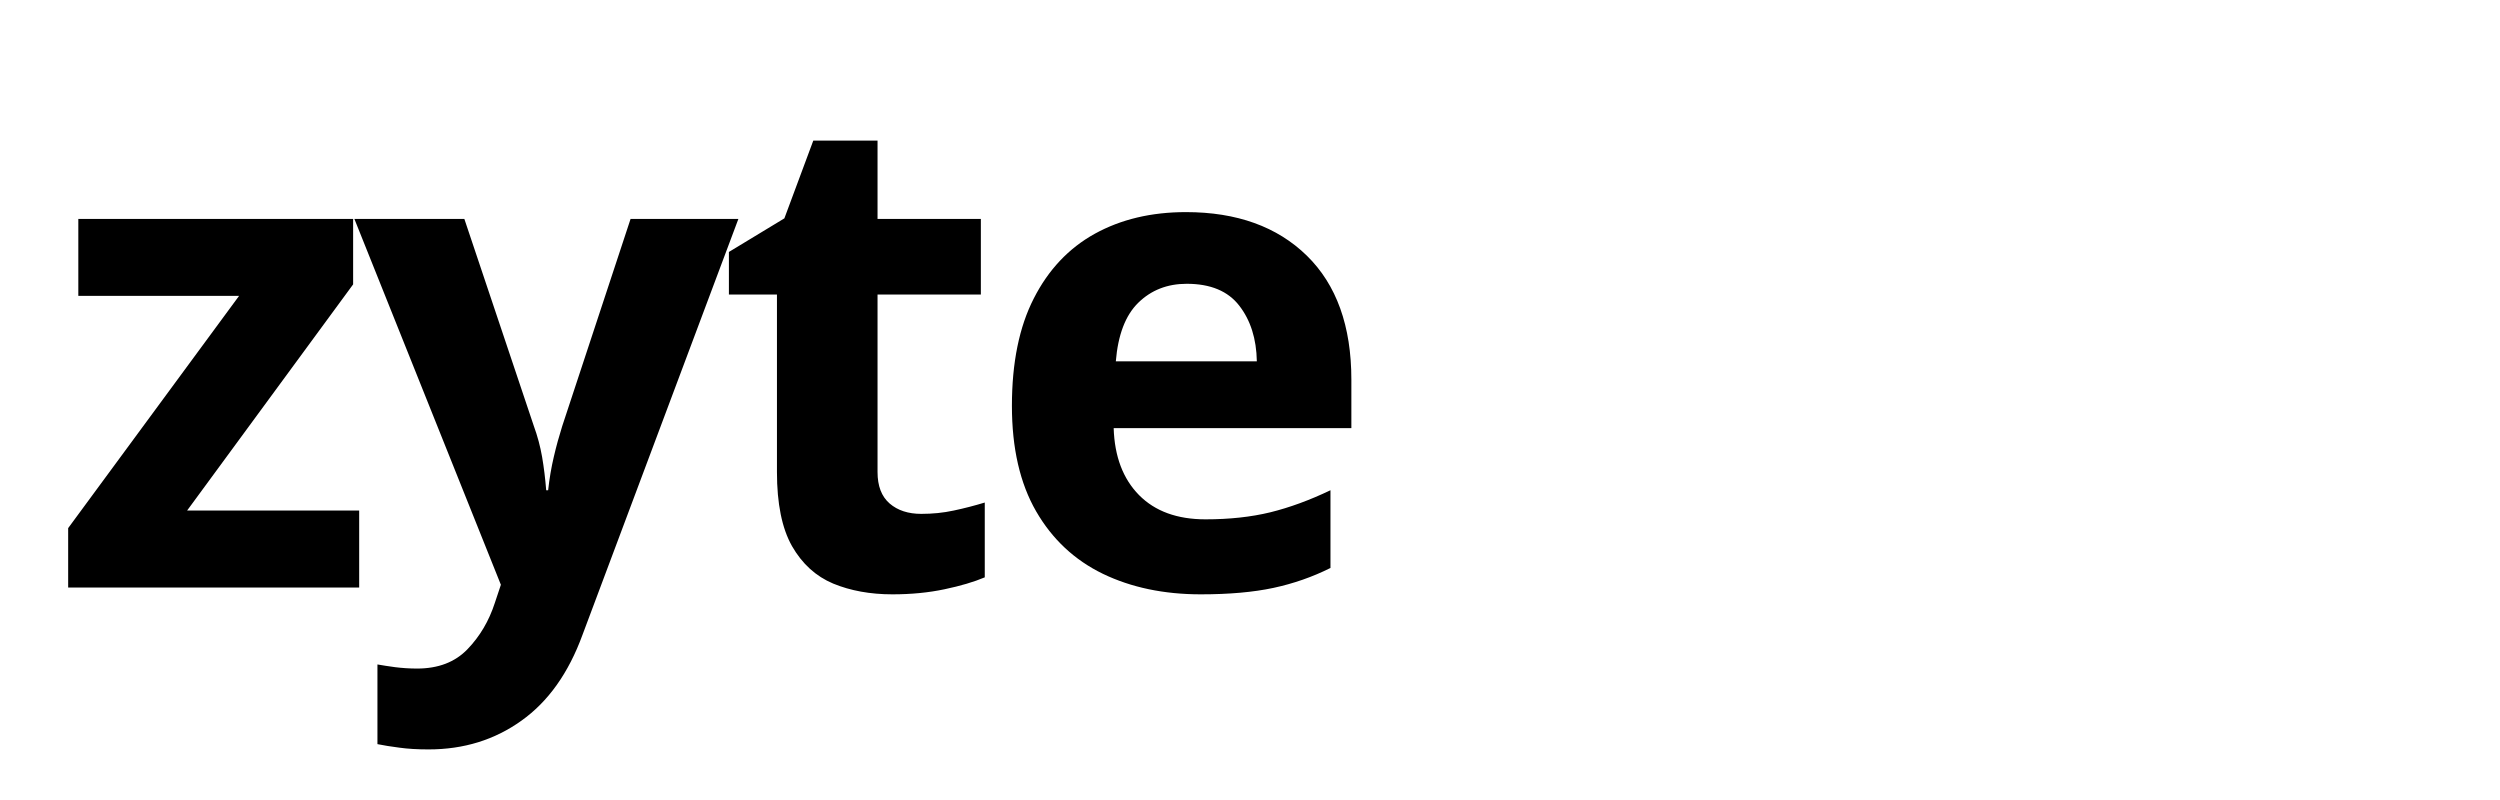
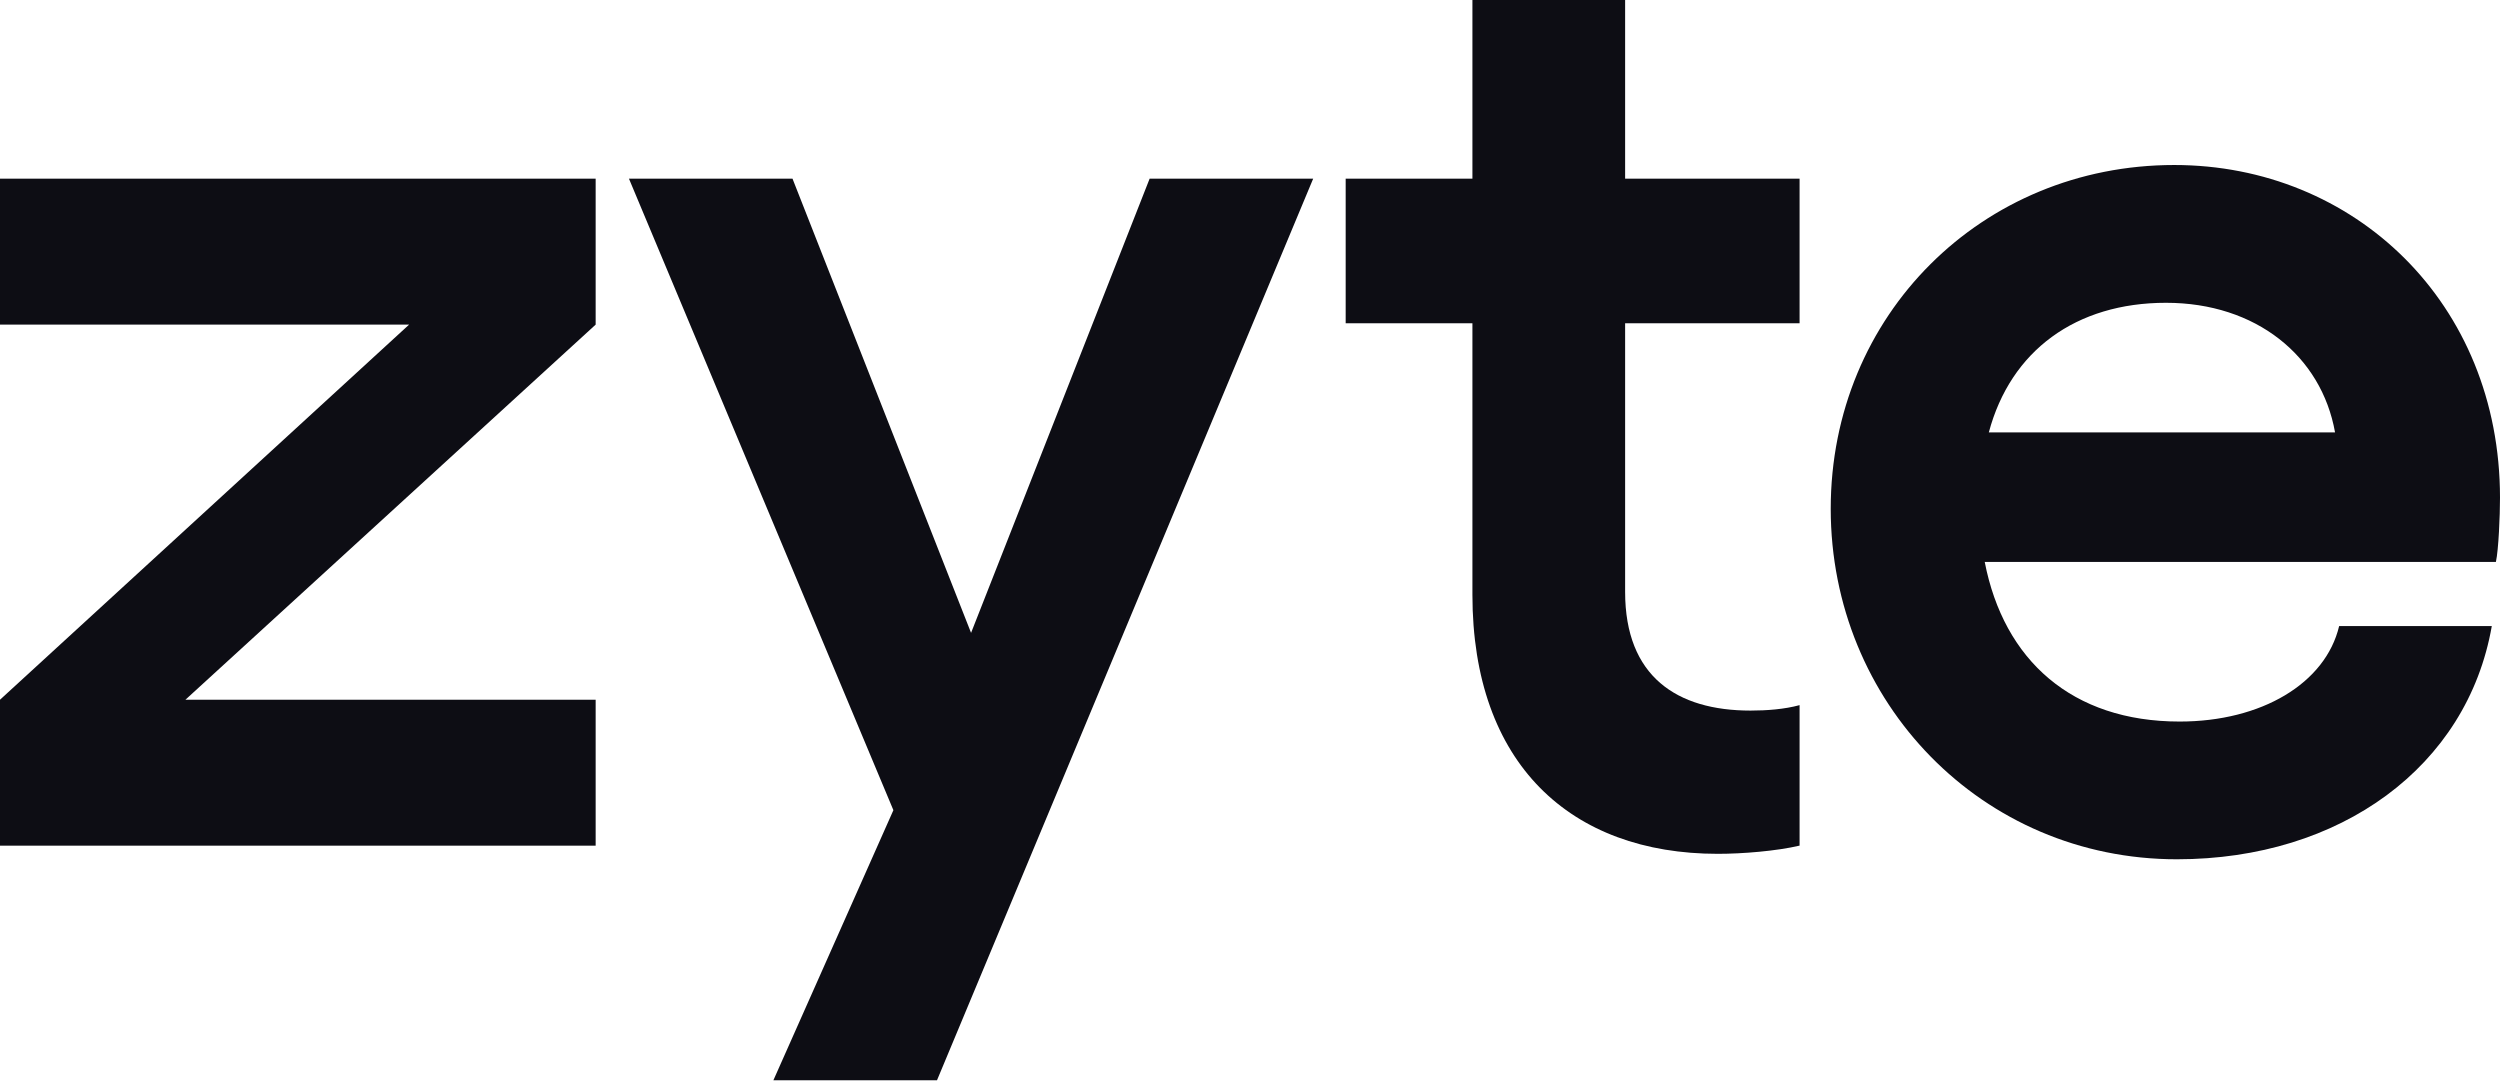
- <svg xmlns="http://www.w3.org/2000/svg" width="200" height="64" viewBox="0 0 200 64">
-   <text x="4" y="47" font-family="Geist, 'Segoe UI', system-ui, -apple-system, sans-serif" font-size="54" font-weight="700" letter-spacing="-2" fill="#000000">zyte</text>
+ <svg xmlns="http://www.w3.org/2000/svg" viewBox="0 0 972 420" width="972" height="420" fill="none">
+   <path d="M572.476 0V69.468H523.199V125.685H572.476V231.21C572.476 296.961 610.63 331.968 667.882 331.968C677.41 331.968 690.673 330.897 699.677 328.776V274.155C693.842 275.751 686.959 276.276 680.6 276.276C651.973 276.276 631.848 263.025 631.848 230.139V125.685H699.677V69.468H631.848V0H572.476Z" fill="#0D0D14" />
+   <path d="M845.345 64.155C915.294 64.155 972 117.726 972 193.557C972 200.445 971.454 213.717 970.405 218.484H771.661C779.09 256.683 805.575 280.539 847.444 280.539C879.26 280.539 904.171 265.692 909.459 243.411H968.81C959.282 298.032 909.984 334.089 846.394 334.089C770.611 334.089 711.786 273.105 711.786 197.799C711.786 122.493 770.611 64.155 845.345 64.155ZM842.155 117.726C807.17 117.726 781.735 136.29 773.256 168.105H907.864C902.576 138.411 877.14 117.726 842.155 117.726Z" fill-rule="evenodd" clip-rule="evenodd" fill="#0D0D14" />
+   <path d="M308.127 69.468L377.551 246.057L446.975 69.468H510.565L364.309 420H300.698L347.351 315L244.537 69.468H308.127Z" fill="#0D0D14" />
+   <path d="M159.058 126.21H0V69.468H231.589V126.21L72.09 272.055H231.589V328.797H0V272.055L159.058 126.21Z" fill="#0D0D14" />
</svg>
